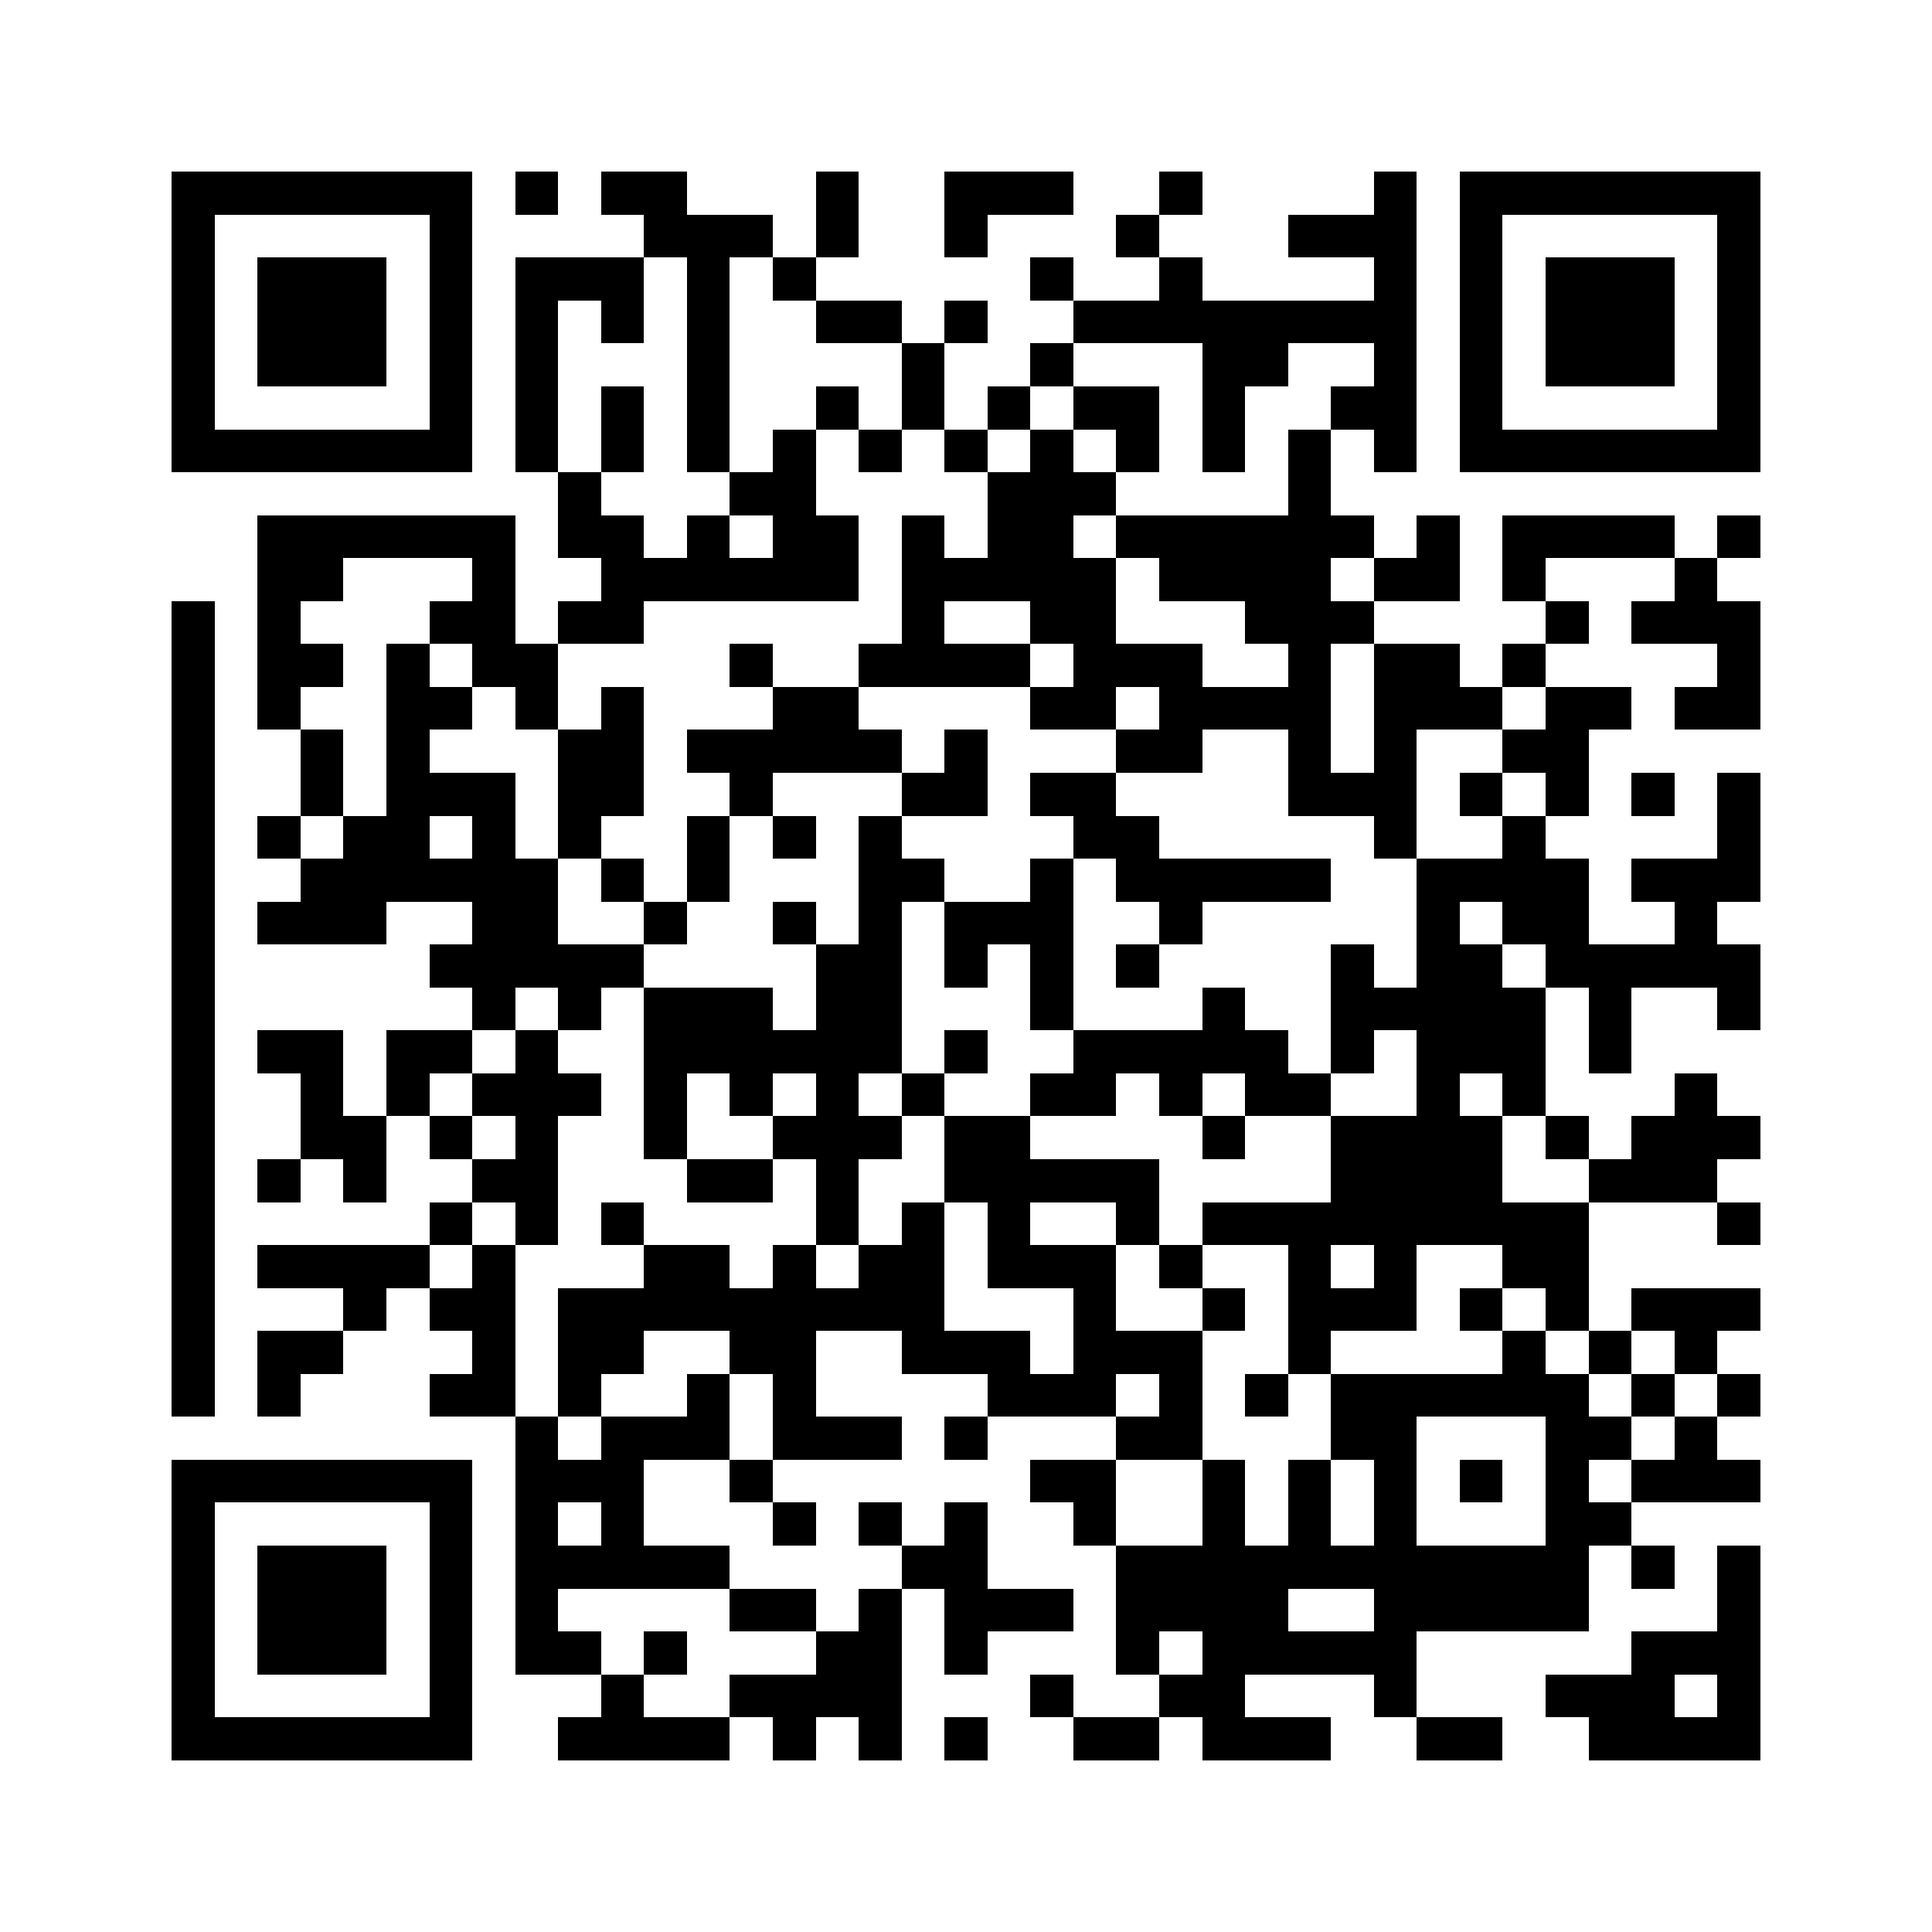
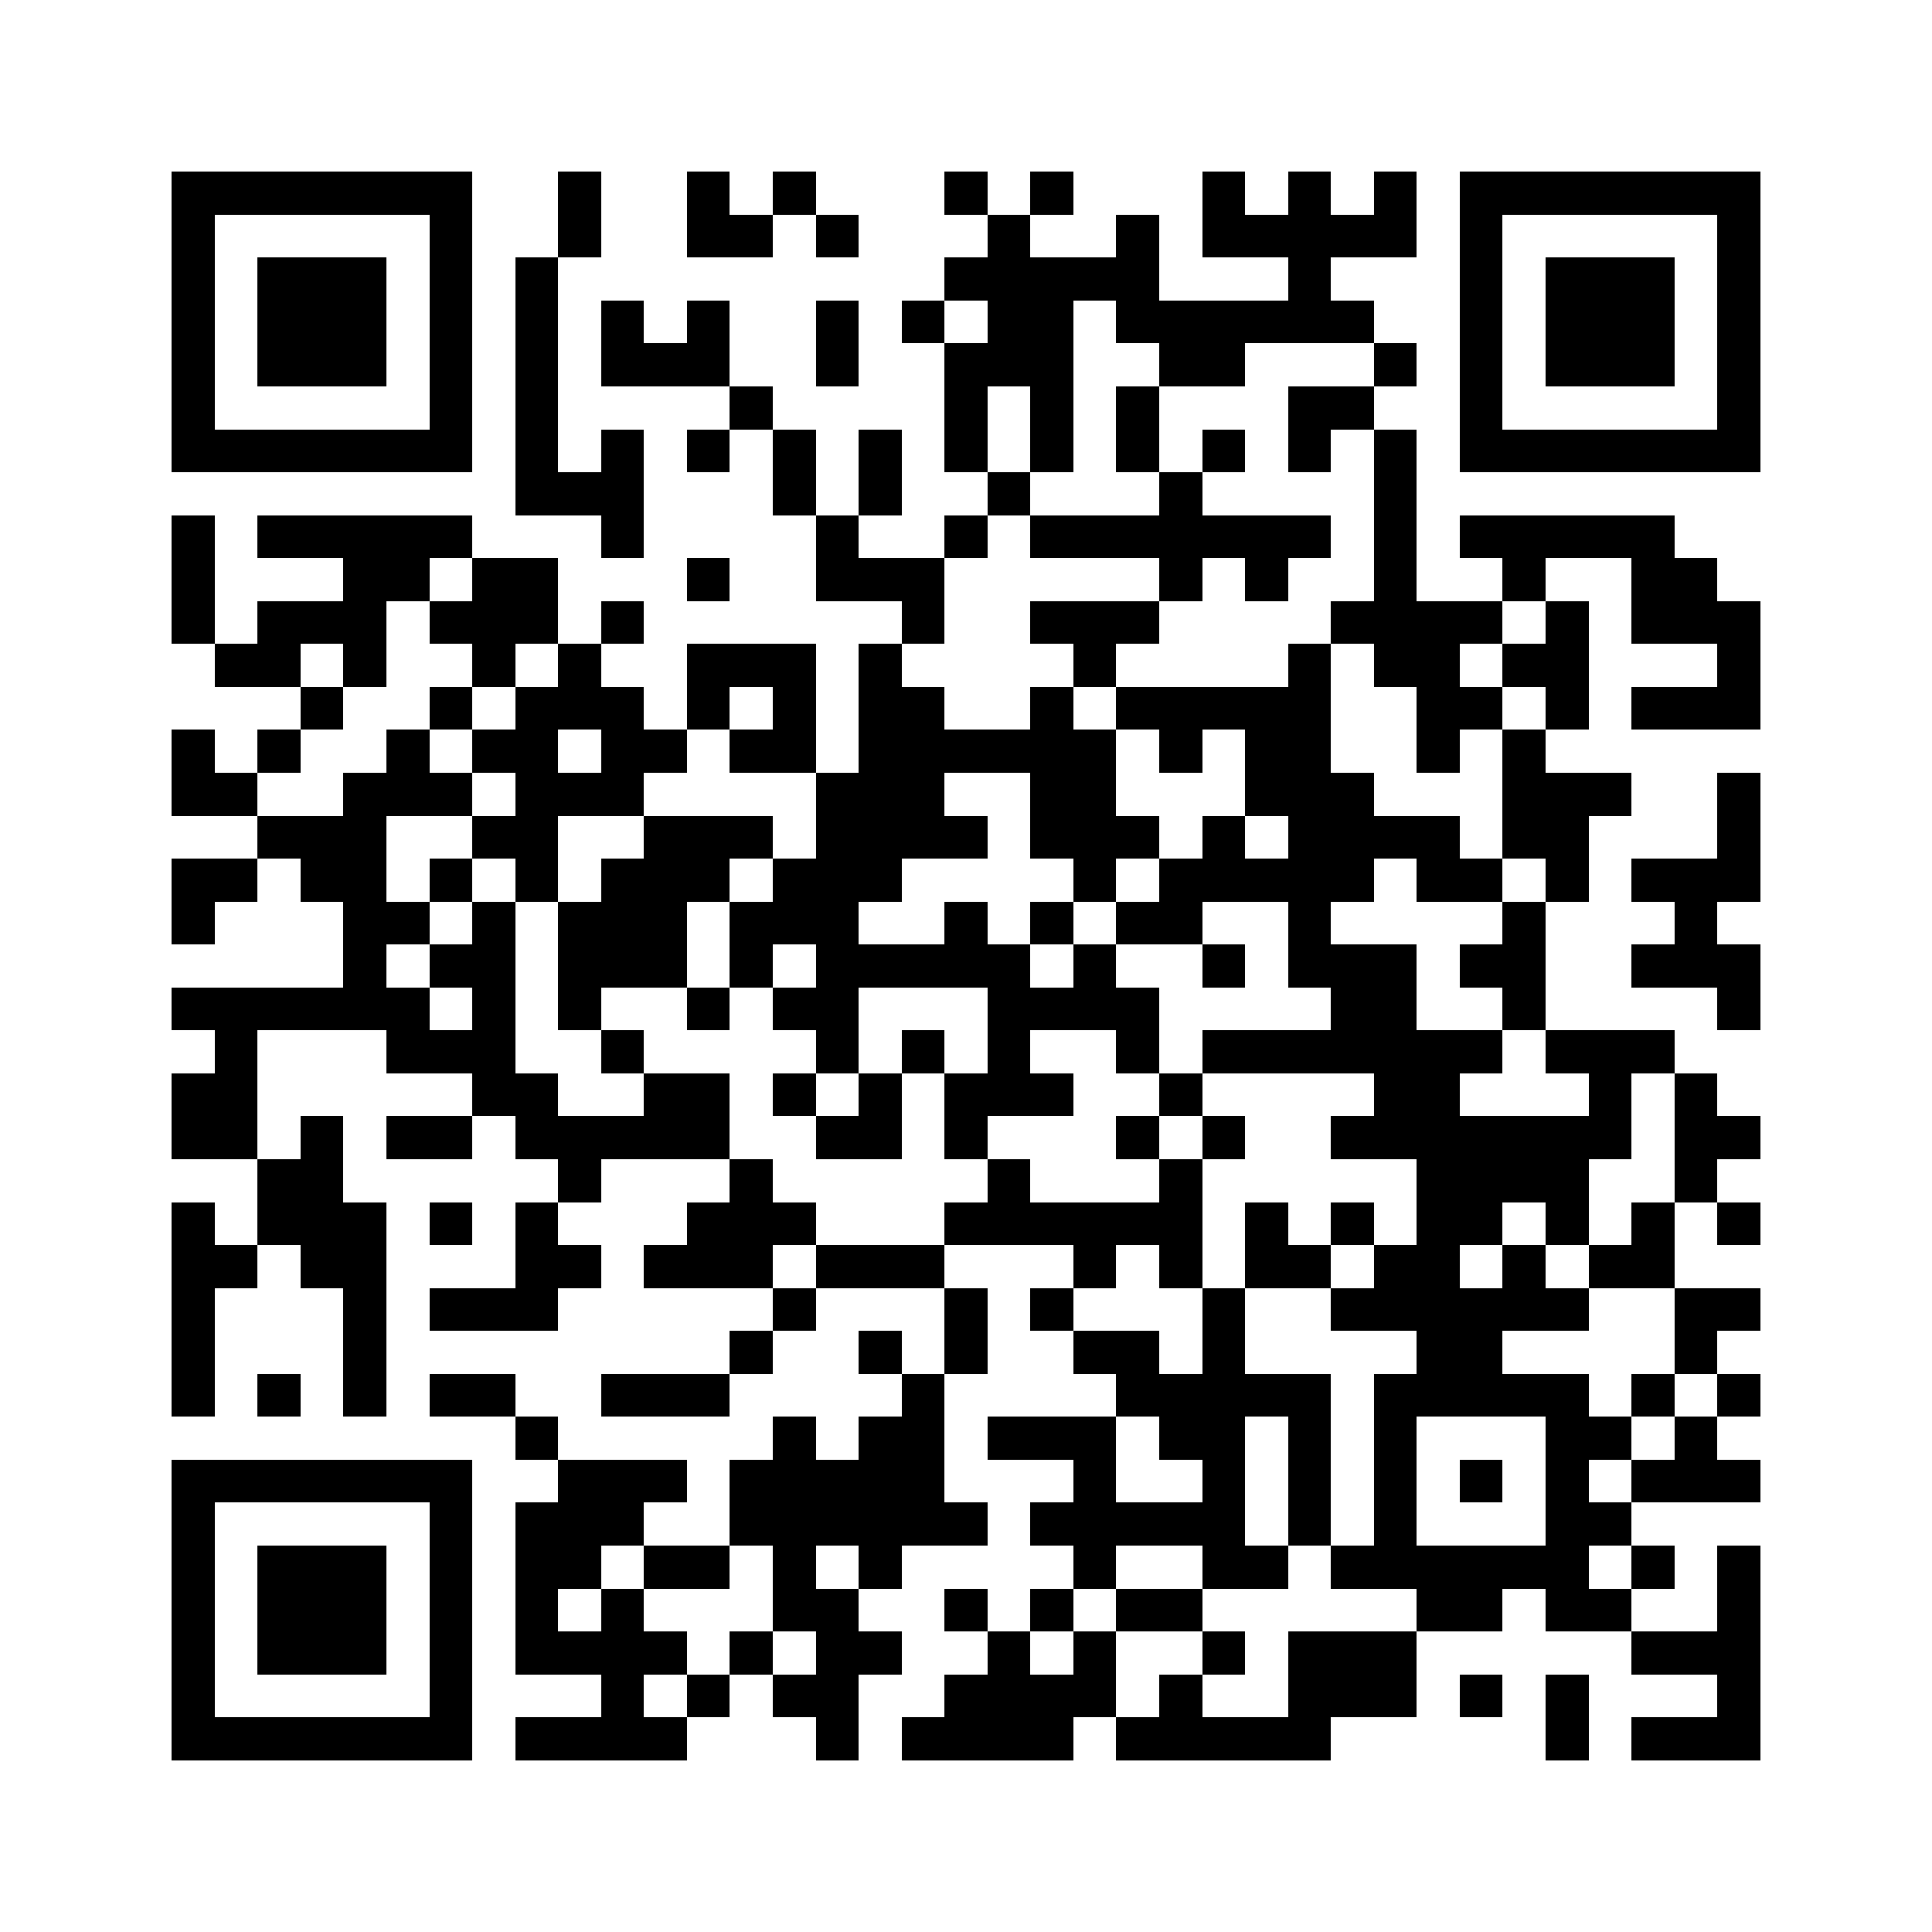
<svg xmlns="http://www.w3.org/2000/svg" viewBox="0 0 45 45" width="400" height="400" shape-rendering="crispEdges">
  <rect width="45" height="45" fill="#ffffff" />
-   <path fill="#000000" d="M4,4h1v1h-1zM5,4h1v1h-1zM6,4h1v1h-1zM7,4h1v1h-1zM8,4h1v1h-1zM9,4h1v1h-1zM10,4h1v1h-1zM12,4h1v1h-1zM14,4h1v1h-1zM15,4h1v1h-1zM19,4h1v1h-1zM22,4h1v1h-1zM23,4h1v1h-1zM24,4h1v1h-1zM27,4h1v1h-1zM32,4h1v1h-1zM34,4h1v1h-1zM35,4h1v1h-1zM36,4h1v1h-1zM37,4h1v1h-1zM38,4h1v1h-1zM39,4h1v1h-1zM40,4h1v1h-1zM4,5h1v1h-1zM10,5h1v1h-1zM15,5h1v1h-1zM16,5h1v1h-1zM17,5h1v1h-1zM19,5h1v1h-1zM22,5h1v1h-1zM26,5h1v1h-1zM30,5h1v1h-1zM31,5h1v1h-1zM32,5h1v1h-1zM34,5h1v1h-1zM40,5h1v1h-1zM4,6h1v1h-1zM6,6h1v1h-1zM7,6h1v1h-1zM8,6h1v1h-1zM10,6h1v1h-1zM12,6h1v1h-1zM13,6h1v1h-1zM14,6h1v1h-1zM16,6h1v1h-1zM18,6h1v1h-1zM24,6h1v1h-1zM27,6h1v1h-1zM32,6h1v1h-1zM34,6h1v1h-1zM36,6h1v1h-1zM37,6h1v1h-1zM38,6h1v1h-1zM40,6h1v1h-1zM4,7h1v1h-1zM6,7h1v1h-1zM7,7h1v1h-1zM8,7h1v1h-1zM10,7h1v1h-1zM12,7h1v1h-1zM14,7h1v1h-1zM16,7h1v1h-1zM19,7h1v1h-1zM20,7h1v1h-1zM22,7h1v1h-1zM25,7h1v1h-1zM26,7h1v1h-1zM27,7h1v1h-1zM28,7h1v1h-1zM29,7h1v1h-1zM30,7h1v1h-1zM31,7h1v1h-1zM32,7h1v1h-1zM34,7h1v1h-1zM36,7h1v1h-1zM37,7h1v1h-1zM38,7h1v1h-1zM40,7h1v1h-1zM4,8h1v1h-1zM6,8h1v1h-1zM7,8h1v1h-1zM8,8h1v1h-1zM10,8h1v1h-1zM12,8h1v1h-1zM16,8h1v1h-1zM21,8h1v1h-1zM24,8h1v1h-1zM28,8h1v1h-1zM29,8h1v1h-1zM32,8h1v1h-1zM34,8h1v1h-1zM36,8h1v1h-1zM37,8h1v1h-1zM38,8h1v1h-1zM40,8h1v1h-1zM4,9h1v1h-1zM10,9h1v1h-1zM12,9h1v1h-1zM14,9h1v1h-1zM16,9h1v1h-1zM19,9h1v1h-1zM21,9h1v1h-1zM23,9h1v1h-1zM25,9h1v1h-1zM26,9h1v1h-1zM28,9h1v1h-1zM31,9h1v1h-1zM32,9h1v1h-1zM34,9h1v1h-1zM40,9h1v1h-1zM4,10h1v1h-1zM5,10h1v1h-1zM6,10h1v1h-1zM7,10h1v1h-1zM8,10h1v1h-1zM9,10h1v1h-1zM10,10h1v1h-1zM12,10h1v1h-1zM14,10h1v1h-1zM16,10h1v1h-1zM18,10h1v1h-1zM20,10h1v1h-1zM22,10h1v1h-1zM24,10h1v1h-1zM26,10h1v1h-1zM28,10h1v1h-1zM30,10h1v1h-1zM32,10h1v1h-1zM34,10h1v1h-1zM35,10h1v1h-1zM36,10h1v1h-1zM37,10h1v1h-1zM38,10h1v1h-1zM39,10h1v1h-1zM40,10h1v1h-1zM13,11h1v1h-1zM17,11h1v1h-1zM18,11h1v1h-1zM23,11h1v1h-1zM24,11h1v1h-1zM25,11h1v1h-1zM30,11h1v1h-1zM6,12h1v1h-1zM7,12h1v1h-1zM8,12h1v1h-1zM9,12h1v1h-1zM10,12h1v1h-1zM11,12h1v1h-1zM13,12h1v1h-1zM14,12h1v1h-1zM16,12h1v1h-1zM18,12h1v1h-1zM19,12h1v1h-1zM21,12h1v1h-1zM23,12h1v1h-1zM24,12h1v1h-1zM26,12h1v1h-1zM27,12h1v1h-1zM28,12h1v1h-1zM29,12h1v1h-1zM30,12h1v1h-1zM31,12h1v1h-1zM33,12h1v1h-1zM35,12h1v1h-1zM36,12h1v1h-1zM37,12h1v1h-1zM38,12h1v1h-1zM40,12h1v1h-1zM6,13h1v1h-1zM7,13h1v1h-1zM11,13h1v1h-1zM14,13h1v1h-1zM15,13h1v1h-1zM16,13h1v1h-1zM17,13h1v1h-1zM18,13h1v1h-1zM19,13h1v1h-1zM21,13h1v1h-1zM22,13h1v1h-1zM23,13h1v1h-1zM24,13h1v1h-1zM25,13h1v1h-1zM27,13h1v1h-1zM28,13h1v1h-1zM29,13h1v1h-1zM30,13h1v1h-1zM32,13h1v1h-1zM33,13h1v1h-1zM35,13h1v1h-1zM39,13h1v1h-1zM4,14h1v1h-1zM6,14h1v1h-1zM10,14h1v1h-1zM11,14h1v1h-1zM13,14h1v1h-1zM14,14h1v1h-1zM21,14h1v1h-1zM24,14h1v1h-1zM25,14h1v1h-1zM29,14h1v1h-1zM30,14h1v1h-1zM31,14h1v1h-1zM36,14h1v1h-1zM38,14h1v1h-1zM39,14h1v1h-1zM40,14h1v1h-1zM4,15h1v1h-1zM6,15h1v1h-1zM7,15h1v1h-1zM9,15h1v1h-1zM11,15h1v1h-1zM12,15h1v1h-1zM17,15h1v1h-1zM20,15h1v1h-1zM21,15h1v1h-1zM22,15h1v1h-1zM23,15h1v1h-1zM25,15h1v1h-1zM26,15h1v1h-1zM27,15h1v1h-1zM30,15h1v1h-1zM32,15h1v1h-1zM33,15h1v1h-1zM35,15h1v1h-1zM40,15h1v1h-1zM4,16h1v1h-1zM6,16h1v1h-1zM9,16h1v1h-1zM10,16h1v1h-1zM12,16h1v1h-1zM14,16h1v1h-1zM18,16h1v1h-1zM19,16h1v1h-1zM24,16h1v1h-1zM25,16h1v1h-1zM27,16h1v1h-1zM28,16h1v1h-1zM29,16h1v1h-1zM30,16h1v1h-1zM32,16h1v1h-1zM33,16h1v1h-1zM34,16h1v1h-1zM36,16h1v1h-1zM37,16h1v1h-1zM39,16h1v1h-1zM40,16h1v1h-1zM4,17h1v1h-1zM7,17h1v1h-1zM9,17h1v1h-1zM13,17h1v1h-1zM14,17h1v1h-1zM16,17h1v1h-1zM17,17h1v1h-1zM18,17h1v1h-1zM19,17h1v1h-1zM20,17h1v1h-1zM22,17h1v1h-1zM26,17h1v1h-1zM27,17h1v1h-1zM30,17h1v1h-1zM32,17h1v1h-1zM35,17h1v1h-1zM36,17h1v1h-1zM4,18h1v1h-1zM7,18h1v1h-1zM9,18h1v1h-1zM10,18h1v1h-1zM11,18h1v1h-1zM13,18h1v1h-1zM14,18h1v1h-1zM17,18h1v1h-1zM21,18h1v1h-1zM22,18h1v1h-1zM24,18h1v1h-1zM25,18h1v1h-1zM30,18h1v1h-1zM31,18h1v1h-1zM32,18h1v1h-1zM34,18h1v1h-1zM36,18h1v1h-1zM38,18h1v1h-1zM40,18h1v1h-1zM4,19h1v1h-1zM6,19h1v1h-1zM8,19h1v1h-1zM9,19h1v1h-1zM11,19h1v1h-1zM13,19h1v1h-1zM16,19h1v1h-1zM18,19h1v1h-1zM20,19h1v1h-1zM25,19h1v1h-1zM26,19h1v1h-1zM32,19h1v1h-1zM35,19h1v1h-1zM40,19h1v1h-1zM4,20h1v1h-1zM7,20h1v1h-1zM8,20h1v1h-1zM9,20h1v1h-1zM10,20h1v1h-1zM11,20h1v1h-1zM12,20h1v1h-1zM14,20h1v1h-1zM16,20h1v1h-1zM20,20h1v1h-1zM21,20h1v1h-1zM24,20h1v1h-1zM26,20h1v1h-1zM27,20h1v1h-1zM28,20h1v1h-1zM29,20h1v1h-1zM30,20h1v1h-1zM33,20h1v1h-1zM34,20h1v1h-1zM35,20h1v1h-1zM36,20h1v1h-1zM38,20h1v1h-1zM39,20h1v1h-1zM40,20h1v1h-1zM4,21h1v1h-1zM6,21h1v1h-1zM7,21h1v1h-1zM8,21h1v1h-1zM11,21h1v1h-1zM12,21h1v1h-1zM15,21h1v1h-1zM18,21h1v1h-1zM20,21h1v1h-1zM22,21h1v1h-1zM23,21h1v1h-1zM24,21h1v1h-1zM27,21h1v1h-1zM33,21h1v1h-1zM35,21h1v1h-1zM36,21h1v1h-1zM39,21h1v1h-1zM4,22h1v1h-1zM10,22h1v1h-1zM11,22h1v1h-1zM12,22h1v1h-1zM13,22h1v1h-1zM14,22h1v1h-1zM19,22h1v1h-1zM20,22h1v1h-1zM22,22h1v1h-1zM24,22h1v1h-1zM26,22h1v1h-1zM31,22h1v1h-1zM33,22h1v1h-1zM34,22h1v1h-1zM36,22h1v1h-1zM37,22h1v1h-1zM38,22h1v1h-1zM39,22h1v1h-1zM40,22h1v1h-1zM4,23h1v1h-1zM11,23h1v1h-1zM13,23h1v1h-1zM15,23h1v1h-1zM16,23h1v1h-1zM17,23h1v1h-1zM19,23h1v1h-1zM20,23h1v1h-1zM24,23h1v1h-1zM28,23h1v1h-1zM31,23h1v1h-1zM32,23h1v1h-1zM33,23h1v1h-1zM34,23h1v1h-1zM35,23h1v1h-1zM37,23h1v1h-1zM40,23h1v1h-1zM4,24h1v1h-1zM6,24h1v1h-1zM7,24h1v1h-1zM9,24h1v1h-1zM10,24h1v1h-1zM12,24h1v1h-1zM15,24h1v1h-1zM16,24h1v1h-1zM17,24h1v1h-1zM18,24h1v1h-1zM19,24h1v1h-1zM20,24h1v1h-1zM22,24h1v1h-1zM25,24h1v1h-1zM26,24h1v1h-1zM27,24h1v1h-1zM28,24h1v1h-1zM29,24h1v1h-1zM31,24h1v1h-1zM33,24h1v1h-1zM34,24h1v1h-1zM35,24h1v1h-1zM37,24h1v1h-1zM4,25h1v1h-1zM7,25h1v1h-1zM9,25h1v1h-1zM11,25h1v1h-1zM12,25h1v1h-1zM13,25h1v1h-1zM15,25h1v1h-1zM17,25h1v1h-1zM19,25h1v1h-1zM21,25h1v1h-1zM24,25h1v1h-1zM25,25h1v1h-1zM27,25h1v1h-1zM29,25h1v1h-1zM30,25h1v1h-1zM33,25h1v1h-1zM35,25h1v1h-1zM39,25h1v1h-1zM4,26h1v1h-1zM7,26h1v1h-1zM8,26h1v1h-1zM10,26h1v1h-1zM12,26h1v1h-1zM15,26h1v1h-1zM18,26h1v1h-1zM19,26h1v1h-1zM20,26h1v1h-1zM22,26h1v1h-1zM23,26h1v1h-1zM28,26h1v1h-1zM31,26h1v1h-1zM32,26h1v1h-1zM33,26h1v1h-1zM34,26h1v1h-1zM36,26h1v1h-1zM38,26h1v1h-1zM39,26h1v1h-1zM40,26h1v1h-1zM4,27h1v1h-1zM6,27h1v1h-1zM8,27h1v1h-1zM11,27h1v1h-1zM12,27h1v1h-1zM16,27h1v1h-1zM17,27h1v1h-1zM19,27h1v1h-1zM22,27h1v1h-1zM23,27h1v1h-1zM24,27h1v1h-1zM25,27h1v1h-1zM26,27h1v1h-1zM31,27h1v1h-1zM32,27h1v1h-1zM33,27h1v1h-1zM34,27h1v1h-1zM37,27h1v1h-1zM38,27h1v1h-1zM39,27h1v1h-1zM4,28h1v1h-1zM10,28h1v1h-1zM12,28h1v1h-1zM14,28h1v1h-1zM19,28h1v1h-1zM21,28h1v1h-1zM23,28h1v1h-1zM26,28h1v1h-1zM28,28h1v1h-1zM29,28h1v1h-1zM30,28h1v1h-1zM31,28h1v1h-1zM32,28h1v1h-1zM33,28h1v1h-1zM34,28h1v1h-1zM35,28h1v1h-1zM36,28h1v1h-1zM40,28h1v1h-1zM4,29h1v1h-1zM6,29h1v1h-1zM7,29h1v1h-1zM8,29h1v1h-1zM9,29h1v1h-1zM11,29h1v1h-1zM15,29h1v1h-1zM16,29h1v1h-1zM18,29h1v1h-1zM20,29h1v1h-1zM21,29h1v1h-1zM23,29h1v1h-1zM24,29h1v1h-1zM25,29h1v1h-1zM27,29h1v1h-1zM30,29h1v1h-1zM32,29h1v1h-1zM35,29h1v1h-1zM36,29h1v1h-1zM4,30h1v1h-1zM8,30h1v1h-1zM10,30h1v1h-1zM11,30h1v1h-1zM13,30h1v1h-1zM14,30h1v1h-1zM15,30h1v1h-1zM16,30h1v1h-1zM17,30h1v1h-1zM18,30h1v1h-1zM19,30h1v1h-1zM20,30h1v1h-1zM21,30h1v1h-1zM25,30h1v1h-1zM28,30h1v1h-1zM30,30h1v1h-1zM31,30h1v1h-1zM32,30h1v1h-1zM34,30h1v1h-1zM36,30h1v1h-1zM38,30h1v1h-1zM39,30h1v1h-1zM40,30h1v1h-1zM4,31h1v1h-1zM6,31h1v1h-1zM7,31h1v1h-1zM11,31h1v1h-1zM13,31h1v1h-1zM14,31h1v1h-1zM17,31h1v1h-1zM18,31h1v1h-1zM21,31h1v1h-1zM22,31h1v1h-1zM23,31h1v1h-1zM25,31h1v1h-1zM26,31h1v1h-1zM27,31h1v1h-1zM30,31h1v1h-1zM35,31h1v1h-1zM37,31h1v1h-1zM39,31h1v1h-1zM4,32h1v1h-1zM6,32h1v1h-1zM10,32h1v1h-1zM11,32h1v1h-1zM13,32h1v1h-1zM16,32h1v1h-1zM18,32h1v1h-1zM23,32h1v1h-1zM24,32h1v1h-1zM25,32h1v1h-1zM27,32h1v1h-1zM29,32h1v1h-1zM31,32h1v1h-1zM32,32h1v1h-1zM33,32h1v1h-1zM34,32h1v1h-1zM35,32h1v1h-1zM36,32h1v1h-1zM38,32h1v1h-1zM40,32h1v1h-1zM12,33h1v1h-1zM14,33h1v1h-1zM15,33h1v1h-1zM16,33h1v1h-1zM18,33h1v1h-1zM19,33h1v1h-1zM20,33h1v1h-1zM22,33h1v1h-1zM26,33h1v1h-1zM27,33h1v1h-1zM31,33h1v1h-1zM32,33h1v1h-1zM36,33h1v1h-1zM37,33h1v1h-1zM39,33h1v1h-1zM4,34h1v1h-1zM5,34h1v1h-1zM6,34h1v1h-1zM7,34h1v1h-1zM8,34h1v1h-1zM9,34h1v1h-1zM10,34h1v1h-1zM12,34h1v1h-1zM13,34h1v1h-1zM14,34h1v1h-1zM17,34h1v1h-1zM24,34h1v1h-1zM25,34h1v1h-1zM28,34h1v1h-1zM30,34h1v1h-1zM32,34h1v1h-1zM34,34h1v1h-1zM36,34h1v1h-1zM38,34h1v1h-1zM39,34h1v1h-1zM40,34h1v1h-1zM4,35h1v1h-1zM10,35h1v1h-1zM12,35h1v1h-1zM14,35h1v1h-1zM18,35h1v1h-1zM20,35h1v1h-1zM22,35h1v1h-1zM25,35h1v1h-1zM28,35h1v1h-1zM30,35h1v1h-1zM32,35h1v1h-1zM36,35h1v1h-1zM37,35h1v1h-1zM4,36h1v1h-1zM6,36h1v1h-1zM7,36h1v1h-1zM8,36h1v1h-1zM10,36h1v1h-1zM12,36h1v1h-1zM13,36h1v1h-1zM14,36h1v1h-1zM15,36h1v1h-1zM16,36h1v1h-1zM21,36h1v1h-1zM22,36h1v1h-1zM26,36h1v1h-1zM27,36h1v1h-1zM28,36h1v1h-1zM29,36h1v1h-1zM30,36h1v1h-1zM31,36h1v1h-1zM32,36h1v1h-1zM33,36h1v1h-1zM34,36h1v1h-1zM35,36h1v1h-1zM36,36h1v1h-1zM38,36h1v1h-1zM40,36h1v1h-1zM4,37h1v1h-1zM6,37h1v1h-1zM7,37h1v1h-1zM8,37h1v1h-1zM10,37h1v1h-1zM12,37h1v1h-1zM17,37h1v1h-1zM18,37h1v1h-1zM20,37h1v1h-1zM22,37h1v1h-1zM23,37h1v1h-1zM24,37h1v1h-1zM26,37h1v1h-1zM27,37h1v1h-1zM28,37h1v1h-1zM29,37h1v1h-1zM32,37h1v1h-1zM33,37h1v1h-1zM34,37h1v1h-1zM35,37h1v1h-1zM36,37h1v1h-1zM40,37h1v1h-1zM4,38h1v1h-1zM6,38h1v1h-1zM7,38h1v1h-1zM8,38h1v1h-1zM10,38h1v1h-1zM12,38h1v1h-1zM13,38h1v1h-1zM15,38h1v1h-1zM19,38h1v1h-1zM20,38h1v1h-1zM22,38h1v1h-1zM26,38h1v1h-1zM28,38h1v1h-1zM29,38h1v1h-1zM30,38h1v1h-1zM31,38h1v1h-1zM32,38h1v1h-1zM38,38h1v1h-1zM39,38h1v1h-1zM40,38h1v1h-1zM4,39h1v1h-1zM10,39h1v1h-1zM14,39h1v1h-1zM17,39h1v1h-1zM18,39h1v1h-1zM19,39h1v1h-1zM20,39h1v1h-1zM24,39h1v1h-1zM27,39h1v1h-1zM28,39h1v1h-1zM32,39h1v1h-1zM36,39h1v1h-1zM37,39h1v1h-1zM38,39h1v1h-1zM40,39h1v1h-1zM4,40h1v1h-1zM5,40h1v1h-1zM6,40h1v1h-1zM7,40h1v1h-1zM8,40h1v1h-1zM9,40h1v1h-1zM10,40h1v1h-1zM13,40h1v1h-1zM14,40h1v1h-1zM15,40h1v1h-1zM16,40h1v1h-1zM18,40h1v1h-1zM20,40h1v1h-1zM22,40h1v1h-1zM25,40h1v1h-1zM26,40h1v1h-1zM28,40h1v1h-1zM29,40h1v1h-1zM30,40h1v1h-1zM33,40h1v1h-1zM34,40h1v1h-1zM37,40h1v1h-1zM38,40h1v1h-1zM39,40h1v1h-1zM40,40h1v1h-1z" />
+   <path fill="#000000" d="M4,4h1v1h-1zM5,4h1v1h-1zM6,4h1v1h-1zM7,4h1v1h-1zM8,4h1v1h-1zM9,4h1v1h-1zM10,4h1v1h-1zM13,4h1v1h-1zM16,4h1v1h-1zM18,4h1v1h-1zM22,4h1v1h-1zM24,4h1v1h-1zM28,4h1v1h-1zM30,4h1v1h-1zM32,4h1v1h-1zM34,4h1v1h-1zM35,4h1v1h-1zM36,4h1v1h-1zM37,4h1v1h-1zM38,4h1v1h-1zM39,4h1v1h-1zM40,4h1v1h-1zM4,5h1v1h-1zM10,5h1v1h-1zM13,5h1v1h-1zM16,5h1v1h-1zM17,5h1v1h-1zM19,5h1v1h-1zM23,5h1v1h-1zM26,5h1v1h-1zM28,5h1v1h-1zM29,5h1v1h-1zM30,5h1v1h-1zM31,5h1v1h-1zM32,5h1v1h-1zM34,5h1v1h-1zM40,5h1v1h-1zM4,6h1v1h-1zM6,6h1v1h-1zM7,6h1v1h-1zM8,6h1v1h-1zM10,6h1v1h-1zM12,6h1v1h-1zM22,6h1v1h-1zM23,6h1v1h-1zM24,6h1v1h-1zM25,6h1v1h-1zM26,6h1v1h-1zM30,6h1v1h-1zM34,6h1v1h-1zM36,6h1v1h-1zM37,6h1v1h-1zM38,6h1v1h-1zM40,6h1v1h-1zM4,7h1v1h-1zM6,7h1v1h-1zM7,7h1v1h-1zM8,7h1v1h-1zM10,7h1v1h-1zM12,7h1v1h-1zM14,7h1v1h-1zM16,7h1v1h-1zM19,7h1v1h-1zM21,7h1v1h-1zM23,7h1v1h-1zM24,7h1v1h-1zM26,7h1v1h-1zM27,7h1v1h-1zM28,7h1v1h-1zM29,7h1v1h-1zM30,7h1v1h-1zM31,7h1v1h-1zM34,7h1v1h-1zM36,7h1v1h-1zM37,7h1v1h-1zM38,7h1v1h-1zM40,7h1v1h-1zM4,8h1v1h-1zM6,8h1v1h-1zM7,8h1v1h-1zM8,8h1v1h-1zM10,8h1v1h-1zM12,8h1v1h-1zM14,8h1v1h-1zM15,8h1v1h-1zM16,8h1v1h-1zM19,8h1v1h-1zM22,8h1v1h-1zM23,8h1v1h-1zM24,8h1v1h-1zM27,8h1v1h-1zM28,8h1v1h-1zM32,8h1v1h-1zM34,8h1v1h-1zM36,8h1v1h-1zM37,8h1v1h-1zM38,8h1v1h-1zM40,8h1v1h-1zM4,9h1v1h-1zM10,9h1v1h-1zM12,9h1v1h-1zM17,9h1v1h-1zM22,9h1v1h-1zM24,9h1v1h-1zM26,9h1v1h-1zM30,9h1v1h-1zM31,9h1v1h-1zM34,9h1v1h-1zM40,9h1v1h-1zM4,10h1v1h-1zM5,10h1v1h-1zM6,10h1v1h-1zM7,10h1v1h-1zM8,10h1v1h-1zM9,10h1v1h-1zM10,10h1v1h-1zM12,10h1v1h-1zM14,10h1v1h-1zM16,10h1v1h-1zM18,10h1v1h-1zM20,10h1v1h-1zM22,10h1v1h-1zM24,10h1v1h-1zM26,10h1v1h-1zM28,10h1v1h-1zM30,10h1v1h-1zM32,10h1v1h-1zM34,10h1v1h-1zM35,10h1v1h-1zM36,10h1v1h-1zM37,10h1v1h-1zM38,10h1v1h-1zM39,10h1v1h-1zM40,10h1v1h-1zM12,11h1v1h-1zM13,11h1v1h-1zM14,11h1v1h-1zM18,11h1v1h-1zM20,11h1v1h-1zM23,11h1v1h-1zM27,11h1v1h-1zM32,11h1v1h-1zM4,12h1v1h-1zM6,12h1v1h-1zM7,12h1v1h-1zM8,12h1v1h-1zM9,12h1v1h-1zM10,12h1v1h-1zM14,12h1v1h-1zM19,12h1v1h-1zM22,12h1v1h-1zM24,12h1v1h-1zM25,12h1v1h-1zM26,12h1v1h-1zM27,12h1v1h-1zM28,12h1v1h-1zM29,12h1v1h-1zM30,12h1v1h-1zM32,12h1v1h-1zM34,12h1v1h-1zM35,12h1v1h-1zM36,12h1v1h-1zM37,12h1v1h-1zM38,12h1v1h-1zM4,13h1v1h-1zM8,13h1v1h-1zM9,13h1v1h-1zM11,13h1v1h-1zM12,13h1v1h-1zM16,13h1v1h-1zM19,13h1v1h-1zM20,13h1v1h-1zM21,13h1v1h-1zM27,13h1v1h-1zM29,13h1v1h-1zM32,13h1v1h-1zM35,13h1v1h-1zM38,13h1v1h-1zM39,13h1v1h-1zM4,14h1v1h-1zM6,14h1v1h-1zM7,14h1v1h-1zM8,14h1v1h-1zM10,14h1v1h-1zM11,14h1v1h-1zM12,14h1v1h-1zM14,14h1v1h-1zM21,14h1v1h-1zM24,14h1v1h-1zM25,14h1v1h-1zM26,14h1v1h-1zM31,14h1v1h-1zM32,14h1v1h-1zM33,14h1v1h-1zM34,14h1v1h-1zM36,14h1v1h-1zM38,14h1v1h-1zM39,14h1v1h-1zM40,14h1v1h-1zM5,15h1v1h-1zM6,15h1v1h-1zM8,15h1v1h-1zM11,15h1v1h-1zM13,15h1v1h-1zM16,15h1v1h-1zM17,15h1v1h-1zM18,15h1v1h-1zM20,15h1v1h-1zM25,15h1v1h-1zM30,15h1v1h-1zM32,15h1v1h-1zM33,15h1v1h-1zM35,15h1v1h-1zM36,15h1v1h-1zM40,15h1v1h-1zM7,16h1v1h-1zM10,16h1v1h-1zM12,16h1v1h-1zM13,16h1v1h-1zM14,16h1v1h-1zM16,16h1v1h-1zM18,16h1v1h-1zM20,16h1v1h-1zM21,16h1v1h-1zM24,16h1v1h-1zM26,16h1v1h-1zM27,16h1v1h-1zM28,16h1v1h-1zM29,16h1v1h-1zM30,16h1v1h-1zM33,16h1v1h-1zM34,16h1v1h-1zM36,16h1v1h-1zM38,16h1v1h-1zM39,16h1v1h-1zM40,16h1v1h-1zM4,17h1v1h-1zM6,17h1v1h-1zM9,17h1v1h-1zM11,17h1v1h-1zM12,17h1v1h-1zM14,17h1v1h-1zM15,17h1v1h-1zM17,17h1v1h-1zM18,17h1v1h-1zM20,17h1v1h-1zM21,17h1v1h-1zM22,17h1v1h-1zM23,17h1v1h-1zM24,17h1v1h-1zM25,17h1v1h-1zM27,17h1v1h-1zM29,17h1v1h-1zM30,17h1v1h-1zM33,17h1v1h-1zM35,17h1v1h-1zM4,18h1v1h-1zM5,18h1v1h-1zM8,18h1v1h-1zM9,18h1v1h-1zM10,18h1v1h-1zM12,18h1v1h-1zM13,18h1v1h-1zM14,18h1v1h-1zM19,18h1v1h-1zM20,18h1v1h-1zM21,18h1v1h-1zM24,18h1v1h-1zM25,18h1v1h-1zM29,18h1v1h-1zM30,18h1v1h-1zM31,18h1v1h-1zM35,18h1v1h-1zM36,18h1v1h-1zM37,18h1v1h-1zM40,18h1v1h-1zM6,19h1v1h-1zM7,19h1v1h-1zM8,19h1v1h-1zM11,19h1v1h-1zM12,19h1v1h-1zM15,19h1v1h-1zM16,19h1v1h-1zM17,19h1v1h-1zM19,19h1v1h-1zM20,19h1v1h-1zM21,19h1v1h-1zM22,19h1v1h-1zM24,19h1v1h-1zM25,19h1v1h-1zM26,19h1v1h-1zM28,19h1v1h-1zM30,19h1v1h-1zM31,19h1v1h-1zM32,19h1v1h-1zM33,19h1v1h-1zM35,19h1v1h-1zM36,19h1v1h-1zM40,19h1v1h-1zM4,20h1v1h-1zM5,20h1v1h-1zM7,20h1v1h-1zM8,20h1v1h-1zM10,20h1v1h-1zM12,20h1v1h-1zM14,20h1v1h-1zM15,20h1v1h-1zM16,20h1v1h-1zM18,20h1v1h-1zM19,20h1v1h-1zM20,20h1v1h-1zM25,20h1v1h-1zM27,20h1v1h-1zM28,20h1v1h-1zM29,20h1v1h-1zM30,20h1v1h-1zM31,20h1v1h-1zM33,20h1v1h-1zM34,20h1v1h-1zM36,20h1v1h-1zM38,20h1v1h-1zM39,20h1v1h-1zM40,20h1v1h-1zM4,21h1v1h-1zM8,21h1v1h-1zM9,21h1v1h-1zM11,21h1v1h-1zM13,21h1v1h-1zM14,21h1v1h-1zM15,21h1v1h-1zM17,21h1v1h-1zM18,21h1v1h-1zM19,21h1v1h-1zM22,21h1v1h-1zM24,21h1v1h-1zM26,21h1v1h-1zM27,21h1v1h-1zM30,21h1v1h-1zM35,21h1v1h-1zM39,21h1v1h-1zM8,22h1v1h-1zM10,22h1v1h-1zM11,22h1v1h-1zM13,22h1v1h-1zM14,22h1v1h-1zM15,22h1v1h-1zM17,22h1v1h-1zM19,22h1v1h-1zM20,22h1v1h-1zM21,22h1v1h-1zM22,22h1v1h-1zM23,22h1v1h-1zM25,22h1v1h-1zM28,22h1v1h-1zM30,22h1v1h-1zM31,22h1v1h-1zM32,22h1v1h-1zM34,22h1v1h-1zM35,22h1v1h-1zM38,22h1v1h-1zM39,22h1v1h-1zM40,22h1v1h-1zM4,23h1v1h-1zM5,23h1v1h-1zM6,23h1v1h-1zM7,23h1v1h-1zM8,23h1v1h-1zM9,23h1v1h-1zM11,23h1v1h-1zM13,23h1v1h-1zM16,23h1v1h-1zM18,23h1v1h-1zM19,23h1v1h-1zM23,23h1v1h-1zM24,23h1v1h-1zM25,23h1v1h-1zM26,23h1v1h-1zM31,23h1v1h-1zM32,23h1v1h-1zM35,23h1v1h-1zM40,23h1v1h-1zM5,24h1v1h-1zM9,24h1v1h-1zM10,24h1v1h-1zM11,24h1v1h-1zM14,24h1v1h-1zM19,24h1v1h-1zM21,24h1v1h-1zM23,24h1v1h-1zM26,24h1v1h-1zM28,24h1v1h-1zM29,24h1v1h-1zM30,24h1v1h-1zM31,24h1v1h-1zM32,24h1v1h-1zM33,24h1v1h-1zM34,24h1v1h-1zM36,24h1v1h-1zM37,24h1v1h-1zM38,24h1v1h-1zM4,25h1v1h-1zM5,25h1v1h-1zM11,25h1v1h-1zM12,25h1v1h-1zM15,25h1v1h-1zM16,25h1v1h-1zM18,25h1v1h-1zM20,25h1v1h-1zM22,25h1v1h-1zM23,25h1v1h-1zM24,25h1v1h-1zM27,25h1v1h-1zM32,25h1v1h-1zM33,25h1v1h-1zM37,25h1v1h-1zM39,25h1v1h-1zM4,26h1v1h-1zM5,26h1v1h-1zM7,26h1v1h-1zM9,26h1v1h-1zM10,26h1v1h-1zM12,26h1v1h-1zM13,26h1v1h-1zM14,26h1v1h-1zM15,26h1v1h-1zM16,26h1v1h-1zM19,26h1v1h-1zM20,26h1v1h-1zM22,26h1v1h-1zM26,26h1v1h-1zM28,26h1v1h-1zM31,26h1v1h-1zM32,26h1v1h-1zM33,26h1v1h-1zM34,26h1v1h-1zM35,26h1v1h-1zM36,26h1v1h-1zM37,26h1v1h-1zM39,26h1v1h-1zM40,26h1v1h-1zM6,27h1v1h-1zM7,27h1v1h-1zM13,27h1v1h-1zM17,27h1v1h-1zM23,27h1v1h-1zM27,27h1v1h-1zM33,27h1v1h-1zM34,27h1v1h-1zM35,27h1v1h-1zM36,27h1v1h-1zM39,27h1v1h-1zM4,28h1v1h-1zM6,28h1v1h-1zM7,28h1v1h-1zM8,28h1v1h-1zM10,28h1v1h-1zM12,28h1v1h-1zM16,28h1v1h-1zM17,28h1v1h-1zM18,28h1v1h-1zM22,28h1v1h-1zM23,28h1v1h-1zM24,28h1v1h-1zM25,28h1v1h-1zM26,28h1v1h-1zM27,28h1v1h-1zM29,28h1v1h-1zM31,28h1v1h-1zM33,28h1v1h-1zM34,28h1v1h-1zM36,28h1v1h-1zM38,28h1v1h-1zM40,28h1v1h-1zM4,29h1v1h-1zM5,29h1v1h-1zM7,29h1v1h-1zM8,29h1v1h-1zM12,29h1v1h-1zM13,29h1v1h-1zM15,29h1v1h-1zM16,29h1v1h-1zM17,29h1v1h-1zM19,29h1v1h-1zM20,29h1v1h-1zM21,29h1v1h-1zM25,29h1v1h-1zM27,29h1v1h-1zM29,29h1v1h-1zM30,29h1v1h-1zM32,29h1v1h-1zM33,29h1v1h-1zM35,29h1v1h-1zM37,29h1v1h-1zM38,29h1v1h-1zM4,30h1v1h-1zM8,30h1v1h-1zM10,30h1v1h-1zM11,30h1v1h-1zM12,30h1v1h-1zM18,30h1v1h-1zM22,30h1v1h-1zM24,30h1v1h-1zM28,30h1v1h-1zM31,30h1v1h-1zM32,30h1v1h-1zM33,30h1v1h-1zM34,30h1v1h-1zM35,30h1v1h-1zM36,30h1v1h-1zM39,30h1v1h-1zM40,30h1v1h-1zM4,31h1v1h-1zM8,31h1v1h-1zM17,31h1v1h-1zM20,31h1v1h-1zM22,31h1v1h-1zM25,31h1v1h-1zM26,31h1v1h-1zM28,31h1v1h-1zM33,31h1v1h-1zM34,31h1v1h-1zM39,31h1v1h-1zM4,32h1v1h-1zM6,32h1v1h-1zM8,32h1v1h-1zM10,32h1v1h-1zM11,32h1v1h-1zM14,32h1v1h-1zM15,32h1v1h-1zM16,32h1v1h-1zM21,32h1v1h-1zM26,32h1v1h-1zM27,32h1v1h-1zM28,32h1v1h-1zM29,32h1v1h-1zM30,32h1v1h-1zM32,32h1v1h-1zM33,32h1v1h-1zM34,32h1v1h-1zM35,32h1v1h-1zM36,32h1v1h-1zM38,32h1v1h-1zM40,32h1v1h-1zM12,33h1v1h-1zM18,33h1v1h-1zM20,33h1v1h-1zM21,33h1v1h-1zM23,33h1v1h-1zM24,33h1v1h-1zM25,33h1v1h-1zM27,33h1v1h-1zM28,33h1v1h-1zM30,33h1v1h-1zM32,33h1v1h-1zM36,33h1v1h-1zM37,33h1v1h-1zM39,33h1v1h-1zM4,34h1v1h-1zM5,34h1v1h-1zM6,34h1v1h-1zM7,34h1v1h-1zM8,34h1v1h-1zM9,34h1v1h-1zM10,34h1v1h-1zM13,34h1v1h-1zM14,34h1v1h-1zM15,34h1v1h-1zM17,34h1v1h-1zM18,34h1v1h-1zM19,34h1v1h-1zM20,34h1v1h-1zM21,34h1v1h-1zM25,34h1v1h-1zM28,34h1v1h-1zM30,34h1v1h-1zM32,34h1v1h-1zM34,34h1v1h-1zM36,34h1v1h-1zM38,34h1v1h-1zM39,34h1v1h-1zM40,34h1v1h-1zM4,35h1v1h-1zM10,35h1v1h-1zM12,35h1v1h-1zM13,35h1v1h-1zM14,35h1v1h-1zM17,35h1v1h-1zM18,35h1v1h-1zM19,35h1v1h-1zM20,35h1v1h-1zM21,35h1v1h-1zM22,35h1v1h-1zM24,35h1v1h-1zM25,35h1v1h-1zM26,35h1v1h-1zM27,35h1v1h-1zM28,35h1v1h-1zM30,35h1v1h-1zM32,35h1v1h-1zM36,35h1v1h-1zM37,35h1v1h-1zM4,36h1v1h-1zM6,36h1v1h-1zM7,36h1v1h-1zM8,36h1v1h-1zM10,36h1v1h-1zM12,36h1v1h-1zM13,36h1v1h-1zM15,36h1v1h-1zM16,36h1v1h-1zM18,36h1v1h-1zM20,36h1v1h-1zM25,36h1v1h-1zM28,36h1v1h-1zM29,36h1v1h-1zM31,36h1v1h-1zM32,36h1v1h-1zM33,36h1v1h-1zM34,36h1v1h-1zM35,36h1v1h-1zM36,36h1v1h-1zM38,36h1v1h-1zM40,36h1v1h-1zM4,37h1v1h-1zM6,37h1v1h-1zM7,37h1v1h-1zM8,37h1v1h-1zM10,37h1v1h-1zM12,37h1v1h-1zM14,37h1v1h-1zM18,37h1v1h-1zM19,37h1v1h-1zM22,37h1v1h-1zM24,37h1v1h-1zM26,37h1v1h-1zM27,37h1v1h-1zM33,37h1v1h-1zM34,37h1v1h-1zM36,37h1v1h-1zM37,37h1v1h-1zM40,37h1v1h-1zM4,38h1v1h-1zM6,38h1v1h-1zM7,38h1v1h-1zM8,38h1v1h-1zM10,38h1v1h-1zM12,38h1v1h-1zM13,38h1v1h-1zM14,38h1v1h-1zM15,38h1v1h-1zM17,38h1v1h-1zM19,38h1v1h-1zM20,38h1v1h-1zM23,38h1v1h-1zM25,38h1v1h-1zM28,38h1v1h-1zM30,38h1v1h-1zM31,38h1v1h-1zM32,38h1v1h-1zM38,38h1v1h-1zM39,38h1v1h-1zM40,38h1v1h-1zM4,39h1v1h-1zM10,39h1v1h-1zM14,39h1v1h-1zM16,39h1v1h-1zM18,39h1v1h-1zM19,39h1v1h-1zM22,39h1v1h-1zM23,39h1v1h-1zM24,39h1v1h-1zM25,39h1v1h-1zM27,39h1v1h-1zM30,39h1v1h-1zM31,39h1v1h-1zM32,39h1v1h-1zM34,39h1v1h-1zM36,39h1v1h-1zM40,39h1v1h-1zM4,40h1v1h-1zM5,40h1v1h-1zM6,40h1v1h-1zM7,40h1v1h-1zM8,40h1v1h-1zM9,40h1v1h-1zM10,40h1v1h-1zM12,40h1v1h-1zM13,40h1v1h-1zM14,40h1v1h-1zM15,40h1v1h-1zM19,40h1v1h-1zM21,40h1v1h-1zM22,40h1v1h-1zM23,40h1v1h-1zM24,40h1v1h-1zM26,40h1v1h-1zM27,40h1v1h-1zM28,40h1v1h-1zM29,40h1v1h-1zM30,40h1v1h-1zM36,40h1v1h-1zM38,40h1v1h-1zM39,40h1v1h-1zM40,40h1v1h-1z" />
</svg>
